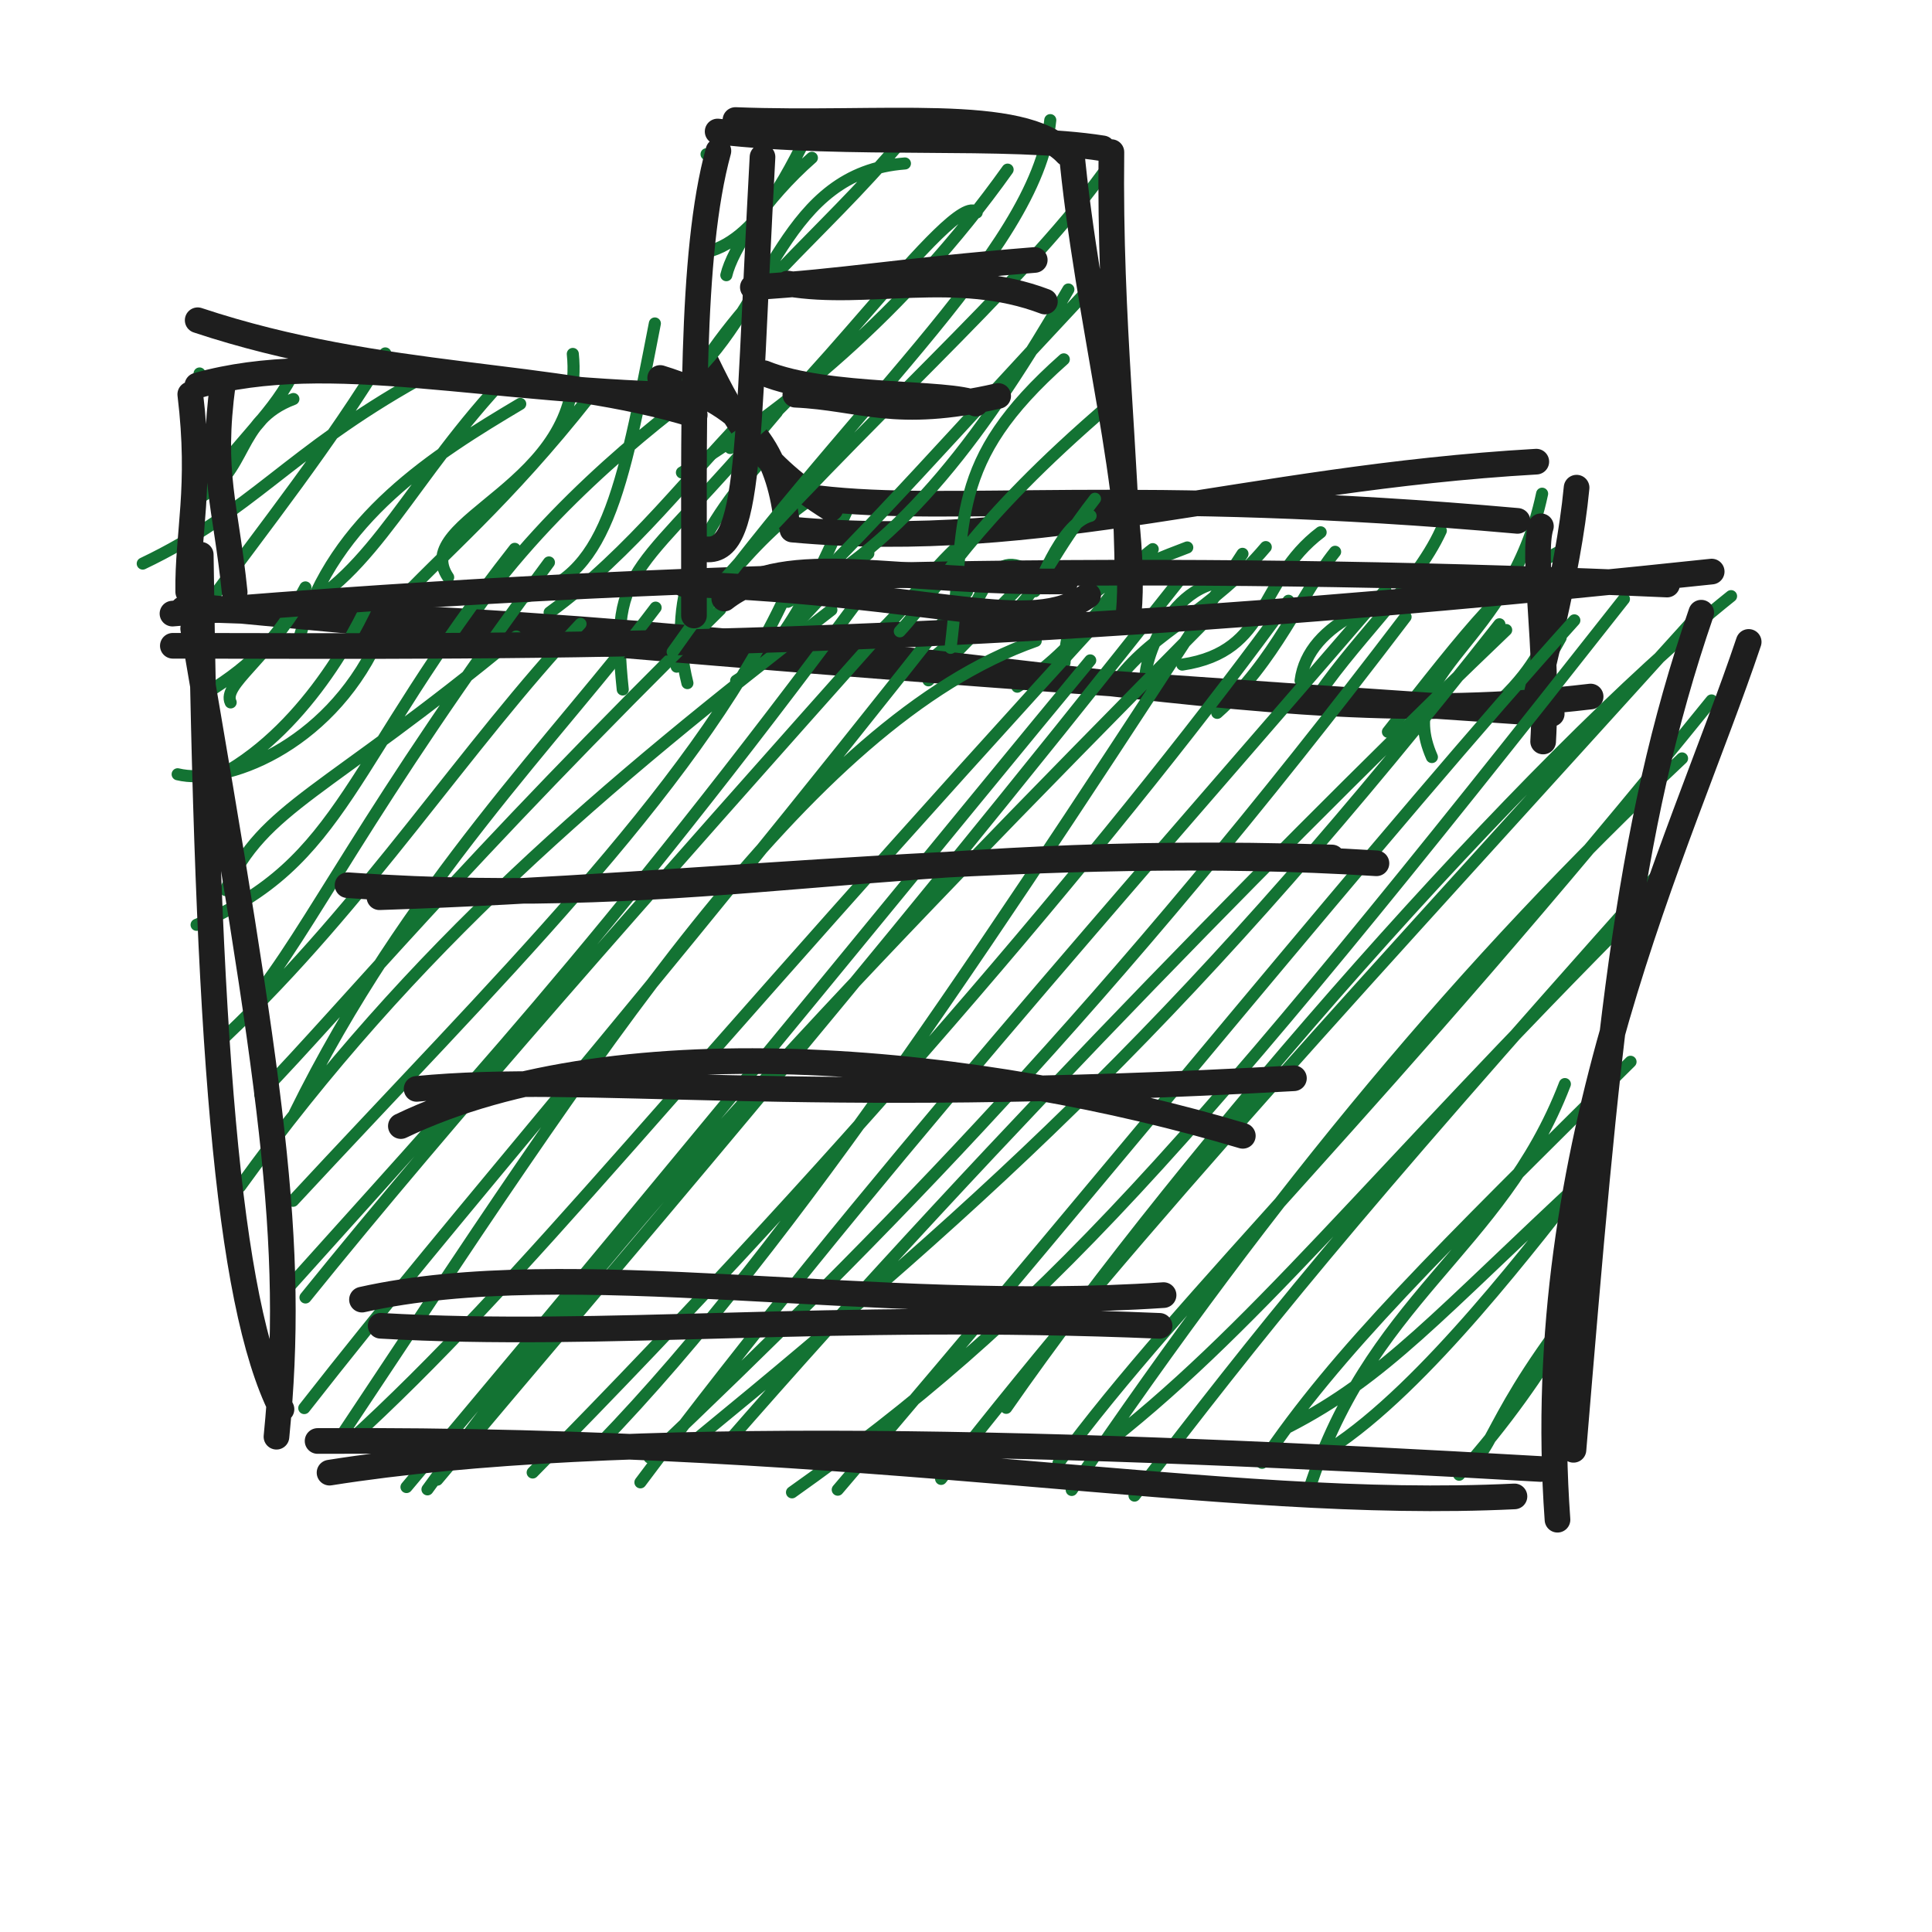
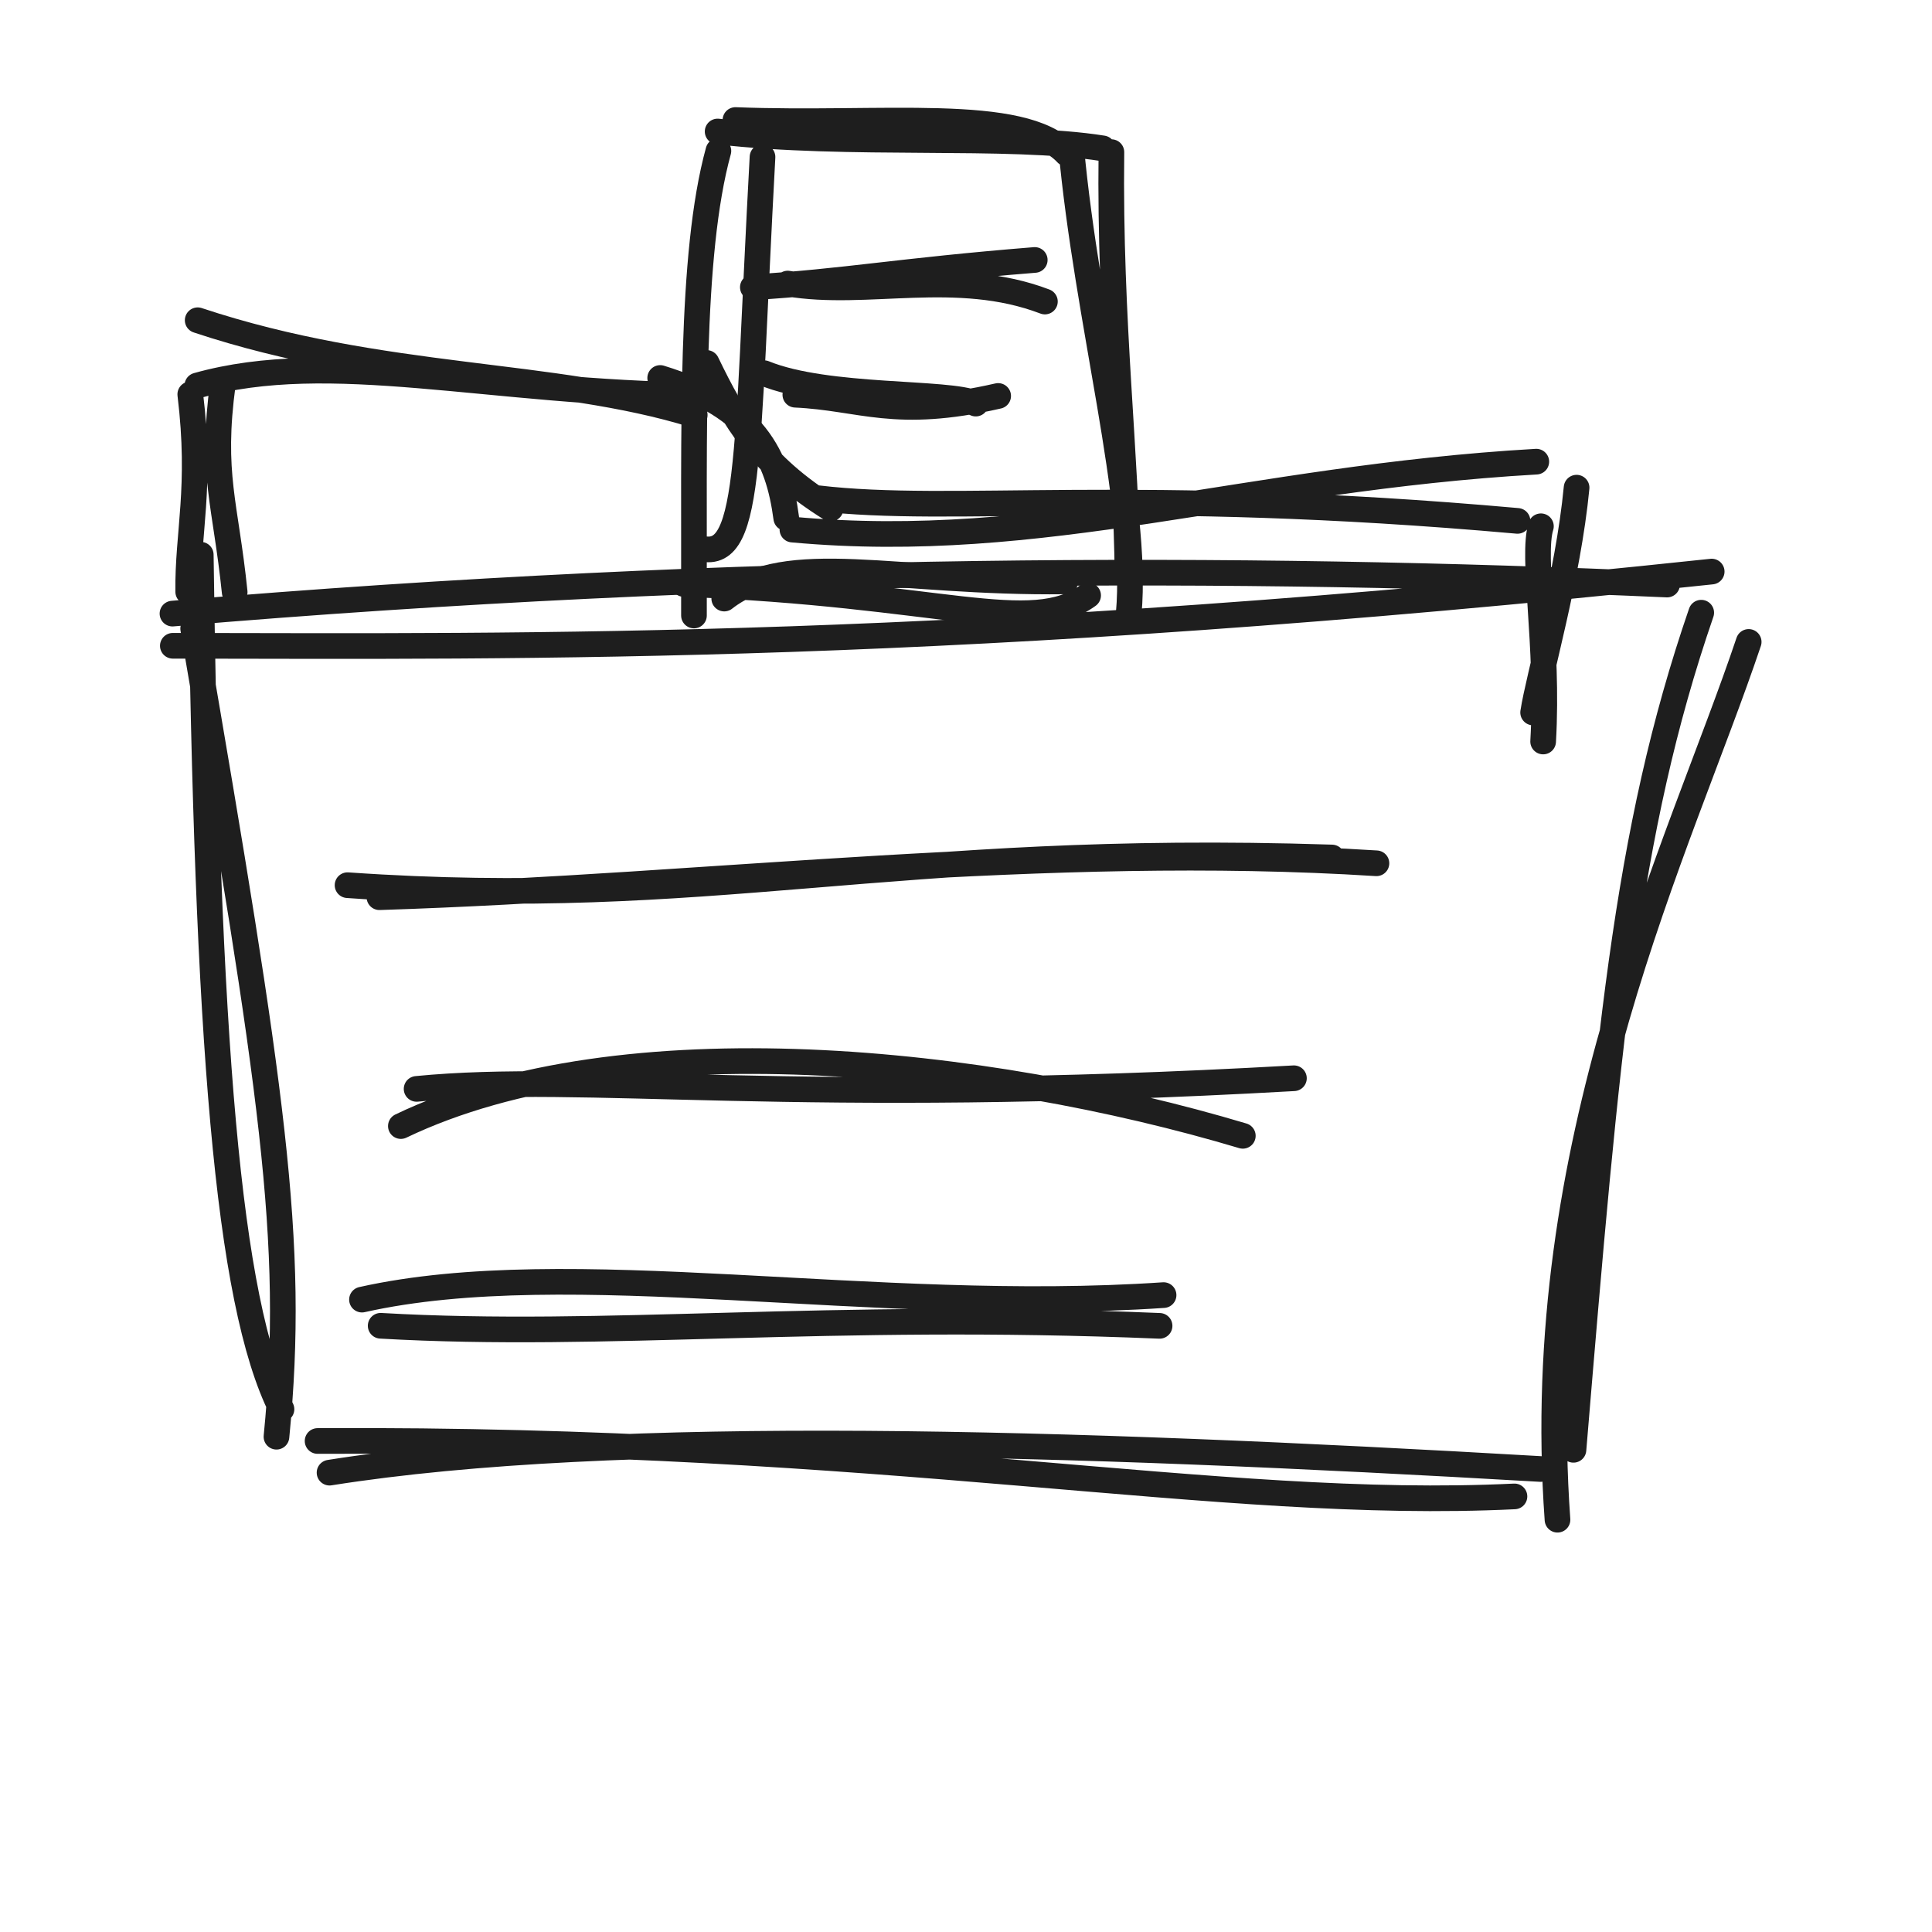
<svg xmlns="http://www.w3.org/2000/svg" width="128" height="128" viewBox="0 0 128 128" role="img">
-   <path d="M13.222 24.744 C13.222 24.744, 13.222 24.744, 13.222 24.744 M13.222 24.744 C13.222 24.744, 13.222 24.744, 13.222 24.744 M13.128 33.02 C16.51 31.269, 15.577 27.888, 19.438 26.436 M13.186 33.061 C15.479 29.476, 17.83 27.757, 19.313 24.959 M9.457 37.339 C16.693 33.887, 19.108 29.973, 27.743 25.147 M13.364 40.575 C17.591 34.827, 21.882 29.431, 25.526 23.414 M19.338 40.576 C24.628 38.252, 27.402 31.399, 33.644 24.885 M19.907 42.019 C22.118 34.318, 28.81 30.125, 34.467 26.761 M29.692 38.246 C27.03 34.354, 38.863 32.255, 37.95 23.449 M26.013 40.296 C29.307 36.722, 33.515 33.316, 39.08 26.254 M34.541 39.591 C40.143 38.407, 41.191 32.698, 43.386 21.43 M30.403 42.14 C35.37 34.335, 43.03 28.268, 47.077 25.315 M41.259 45.68 C40.356 37.139, 42.296 38.277, 51.46 27.317 M36.414 40.58 C41.904 36.579, 45.778 31.288, 50.082 26.951 M45.543 45.258 C44.21 39.9, 45.936 35.41, 50.72 30.252 M44.833 44.168 C46.255 39.84, 50.949 34.797, 53.978 32.916 M48.771 45.099 C52.275 42.973, 54.726 36.767, 56.074 33.9 M50.067 43.757 C52.534 42.125, 54.015 39.507, 57.53 36.674 M54.821 43.887 C59.81 41.732, 59.604 39.655, 64.001 35.676 M56.094 43.159 C58.657 42.278, 59.115 40.563, 63.819 36.049 M61.69 43.64 C65.045 41.351, 65.039 36.741, 67.49 37.506 M61.511 45.074 C65.267 41.401, 68.51 37.594, 69.247 37.488 M70.527 43.908 C70.717 40.108, 71.964 38.795, 78.659 36.271 M67.398 45.495 C72.132 42.563, 73.955 38.134, 76.371 36.382 M76.089 44.873 C75.344 45.84, 76.735 38.617, 81.468 38.508 M74.08 44.996 C76.482 41.829, 80.287 40.479, 83.86 36.246 M78.329 44.031 C84.187 43.15, 83.266 38.468, 87.495 35.267 M80.643 47.229 C84.488 43.823, 86.144 39.443, 88.455 36.557 M86.167 45.095 C86.661 41.262, 91.728 39.149, 98.012 38.486 M86.848 46.788 C89.423 42.689, 93.781 38.853, 95.459 35.161 M94.867 50.156 C92.281 44.295, 100.013 42.864, 102.169 32.709 M91.954 48.486 C97.275 41.744, 100.13 37.893, 104.015 36.21 M98.344 47.382 C101.588 44.55, 101.749 43.36, 103.107 41.353 M99.1 47.392 C100.818 46.507, 101.711 45.289, 103.395 42.256" stroke="#137333" stroke-width="0.8" fill="none" stroke-linecap="round" stroke-linejoin="round" />
-   <path d="M15.548 39.23 C14.948 33.368, 13.951 31.434, 14.768 25.401 M12.47 39.207 C12.418 35.315, 13.36 32.329, 12.606 26.125 M13.097 21.217 C25.376 25.298, 36.674 24.584, 46.026 27.498 M13.074 25.54 C21.916 23.056, 32.31 26.036, 46.513 26.194 M43.739 25.042 C49.984 26.958, 51.551 30.254, 52.091 34.321 M46.816 24.045 C48.647 27.833, 50.393 30.809, 55.031 33.694 M52.5 35.086 C69.179 36.615, 82.544 31.693, 101.784 30.586 M54.157 33.004 C63.152 34.077, 74.999 32.231, 100.539 34.51 M104.453 32.309 C103.885 38.225, 101.932 44.84, 101.574 47.205 M102.09 34.867 C101.456 36.896, 102.612 42.643, 102.237 49.127 M105.383 46.147 C82.218 48.906, 64.8 41.859, 12.137 40.344 M102.806 47.291 C80.248 45.751, 54.51 44.158, 12.59 40.145" stroke="#1e1e1e" stroke-width="1.7" fill="none" stroke-linecap="round" stroke-linejoin="round" />
-   <path d="M12.777 40.257 C12.777 40.257, 12.777 40.257, 12.777 40.257 M12.777 40.257 C12.777 40.257, 12.777 40.257, 12.777 40.257 M15.282 46.536 C14.728 45.356, 17.653 43.763, 20.092 39.539 M13.089 46.269 C16.347 44.349, 18.307 42.57, 20.234 38.917 M11.77 51.297 C14.875 52.061, 21.657 49.517, 24.95 42.584 M13.543 51.878 C19.677 49.176, 23.475 42.154, 24.718 39.229 M13.025 61.272 C22.926 57.118, 22.942 50.556, 34.103 36.362 M14.95 58.969 C17.511 53.366, 21.417 52.725, 34.201 42.169 M16.652 66.406 C20.584 61.619, 24.17 53.71, 36.368 37.263 M14.976 68.632 C24.281 59.819, 30.789 49.474, 38.461 41.334 M19.521 73.771 C26.918 58.722, 37.066 48.703, 43.436 40.256 M17.24 72.506 C22.977 66.551, 30.553 57.283, 47.719 40.382 M15.901 78.611 C27.287 62.823, 39.939 52.094, 55.081 40.407 M19.414 79.555 C32.602 65.334, 45.784 52.51, 51.781 40.032 M18.66 85.803 C29.947 73.216, 39.796 62.78, 57.306 39.182 M20.239 85.961 C29.879 74.025, 42.162 60.131, 59.774 40.365 M22.272 95.638 C39.481 69.784, 53.25 47.878, 68.62 42.46 M20.158 93.289 C30.987 79.438, 40.768 68.777, 64.061 39.217 M26.931 98.52 C47.068 74.596, 64.027 53.624, 72.23 43.753 M23.061 95.557 C34.823 84.825, 44.342 72.184, 74.045 39.771 M28.968 98.033 C40.855 83.875, 55.816 66.673, 78.316 38.222 M28.321 98.674 C41.36 80.714, 55.432 65.863, 80.076 40.95 M39.722 95.674 C52.69 82.275, 66.527 60.914, 82.318 36.692 M35.291 97.557 C56.71 75.866, 75.085 53.989, 85.365 39.803 M43.039 96.565 C58.34 82.005, 73.503 66.675, 93.123 40.869 M42.429 98.209 C56.685 79.148, 74.542 59.122, 91.785 39.104 M46.273 95.242 C65.827 79.225, 79.356 66.775, 99.34 41.36 M47.922 95.887 C66.126 74.981, 87.997 53.003, 99.788 41.74 M52.472 98.871 C68.801 87.301, 78.472 76.688, 107.59 39.685 M55.503 98.696 C73.735 77.379, 91.731 55.051, 104.304 41.1 M66.664 93.272 C78.558 76.164, 101.239 50.248, 114.687 39.496 M62.351 97.981 C75.943 80.565, 90.284 65.331, 112.557 40.673 M70.13 96.924 C78.332 85.753, 91.4 73.596, 113.394 46.406 M71.004 98.713 C84.547 78.75, 97.195 63.652, 111.44 50.247 M72.6 96.191 C82.952 88.285, 90.395 78.426, 108.944 59.814 M75.164 99.088 C83.836 87.804, 88.688 81.62, 109.667 58.11 M86.528 99.336 C90.585 85.995, 99.431 82.883, 103.677 71.823 M83.611 96.915 C88.573 89.525, 95.348 82.926, 108.027 70.346 M85.38 94.533 C91.795 91.228, 95.241 87.132, 105.156 77.934 M88.102 96.004 C94.449 91.919, 101.902 81.927, 105.135 77.901 M95.707 97.234 C98.984 97.291, 97.592 95.774, 103.09 88.257 M96.672 97.705 C99.883 94.133, 101.998 90.959, 103.707 88.195 M102.39 97.188 C102.84 97, 102.642 96.86, 103.328 96.196 M102.598 96.994 C102.652 96.867, 102.877 96.493, 103.137 96.288" stroke="#137333" stroke-width="0.8" fill="none" stroke-linecap="round" stroke-linejoin="round" />
+   <path d="M15.548 39.23 C14.948 33.368, 13.951 31.434, 14.768 25.401 M12.47 39.207 C12.418 35.315, 13.36 32.329, 12.606 26.125 M13.097 21.217 C25.376 25.298, 36.674 24.584, 46.026 27.498 M13.074 25.54 C21.916 23.056, 32.31 26.036, 46.513 26.194 M43.739 25.042 C49.984 26.958, 51.551 30.254, 52.091 34.321 M46.816 24.045 C48.647 27.833, 50.393 30.809, 55.031 33.694 M52.5 35.086 C69.179 36.615, 82.544 31.693, 101.784 30.586 M54.157 33.004 C63.152 34.077, 74.999 32.231, 100.539 34.51 M104.453 32.309 C103.885 38.225, 101.932 44.84, 101.574 47.205 M102.09 34.867 C101.456 36.896, 102.612 42.643, 102.237 49.127" stroke="#1e1e1e" stroke-width="1.7" fill="none" stroke-linecap="round" stroke-linejoin="round" />
  <path d="M11.451 42.785 C35.167 42.812, 63.086 43.213, 113.404 37.868 M11.427 40.653 C49.26 37.441, 82.376 37.482, 110.449 38.728 M115.855 42.529 C111.251 56.226, 101.389 75.725, 103.188 100.685 M112.711 40.592 C107.683 55.206, 106.481 69.221, 104.246 96.054 M100.337 99.141 C80.65 100.097, 58.907 95.251, 21.041 95.469 M102.068 97.325 C70.879 95.521, 40.716 94.573, 21.833 97.567 M18.649 93.365 C15.047 86.194, 13.725 68.715, 13.301 36.751 M18.317 95.186 C19.594 82.211, 18.034 72.153, 12.798 41.647" stroke="#1e1e1e" stroke-width="1.7" fill="none" stroke-linecap="round" stroke-linejoin="round" />
  <path d="M23.026 58.646 C47.133 60.317, 58.719 55.852, 88.243 56.81 M25.138 59.442 C47.376 58.731, 69.271 55.807, 91.193 57.195" stroke="#1e1e1e" stroke-width="1.7" fill="none" stroke-linecap="round" stroke-linejoin="round" />
  <path d="M26.558 74.605 C41.258 67.558, 65.34 70.168, 82.34 75.251 M27.601 72.142 C38.899 71.038, 52.364 73.324, 85.726 71.437" stroke="#1e1e1e" stroke-width="1.7" fill="none" stroke-linecap="round" stroke-linejoin="round" />
  <path d="M23.982 86.103 C37.751 83.022, 57.827 87.106, 77.09 85.804 M25.22 87.836 C40.234 88.699, 54.646 86.915, 76.825 87.841" stroke="#1e1e1e" stroke-width="1.7" fill="none" stroke-linecap="round" stroke-linejoin="round" />
-   <path d="M46.811 10.217 C46.811 10.217, 46.811 10.217, 46.811 10.217 M46.811 10.217 C46.811 10.217, 46.811 10.217, 46.811 10.217 M46.431 16.775 C50.297 16.176, 52.475 10.754, 53.942 8.1 M48.122 18.232 C48.504 16.573, 50.684 13.173, 53.79 10.455 M45.591 25.14 C51.176 20.079, 51.905 11.438, 59.954 10.83 M45.689 25.575 C49.572 18.871, 55.386 14.89, 60.735 8.115 M48.38 29.682 C52.447 27.949, 63.27 12.326, 64.709 14.08 M45.179 31.306 C51.708 27.416, 59.933 20.821, 66.757 11.238 M44.566 43.194 C55.747 27.284, 68.687 16.815, 69.583 7.959 M47.492 38.936 C57.022 28.099, 67.48 19.153, 73.056 11.515 M52.197 39.869 C59.914 36.103, 65.426 28.396, 70.782 19.178 M53.401 39.139 C60.315 32.217, 66.01 25.568, 74.092 17.109 M62.98 42.922 C64.035 34.349, 62.763 30.655, 70.479 23.808 M59.615 41.826 C62.362 38.864, 64.137 34.837, 73.575 26.754 M68.524 39.176 C68.712 39.388, 70.153 34.723, 72.254 34.173 M67.403 40.329 C69.463 38.054, 69.656 36.779, 72.546 33.043" stroke="#137333" stroke-width="0.8" fill="none" stroke-linecap="round" stroke-linejoin="round" />
  <path d="M48.725 7.952 C58.355 8.335, 67.724 7.011, 70.675 10.173 M47.545 8.712 C56.264 9.724, 66.805 8.832, 73.057 9.829 M70.963 9.73 C72.022 21.308, 75.452 33.253, 74.779 40.658 M73.633 10.079 C73.496 21.414, 74.653 30.303, 74.7 38.237 M70.584 38.519 C59.276 38.657, 52.204 36.347, 47.983 39.656 M72.091 39.448 C68.256 42.214, 62.401 39.343, 45.309 38.692 M46.131 36.243 C49.827 37.56, 49.406 30.81, 50.518 10.403 M45.977 40.779 C46.006 28.409, 45.701 16.905, 47.596 9.999" stroke="#1e1e1e" stroke-width="1.7" fill="none" stroke-linecap="round" stroke-linejoin="round" />
  <path d="M49.878 19.03 C56 18.662, 59.441 17.957, 68.555 17.223 M52.188 18.787 C57.431 19.68, 63.382 17.746, 69.228 19.978" stroke="#1e1e1e" stroke-width="1.7" fill="none" stroke-linecap="round" stroke-linejoin="round" />
  <path d="M50.625 24.725 C54.8 26.431, 62.871 25.913, 64.647 26.739 M52.693 26.151 C57.108 26.355, 59.257 27.808, 66.131 26.233" stroke="#1e1e1e" stroke-width="1.7" fill="none" stroke-linecap="round" stroke-linejoin="round" />
</svg>
